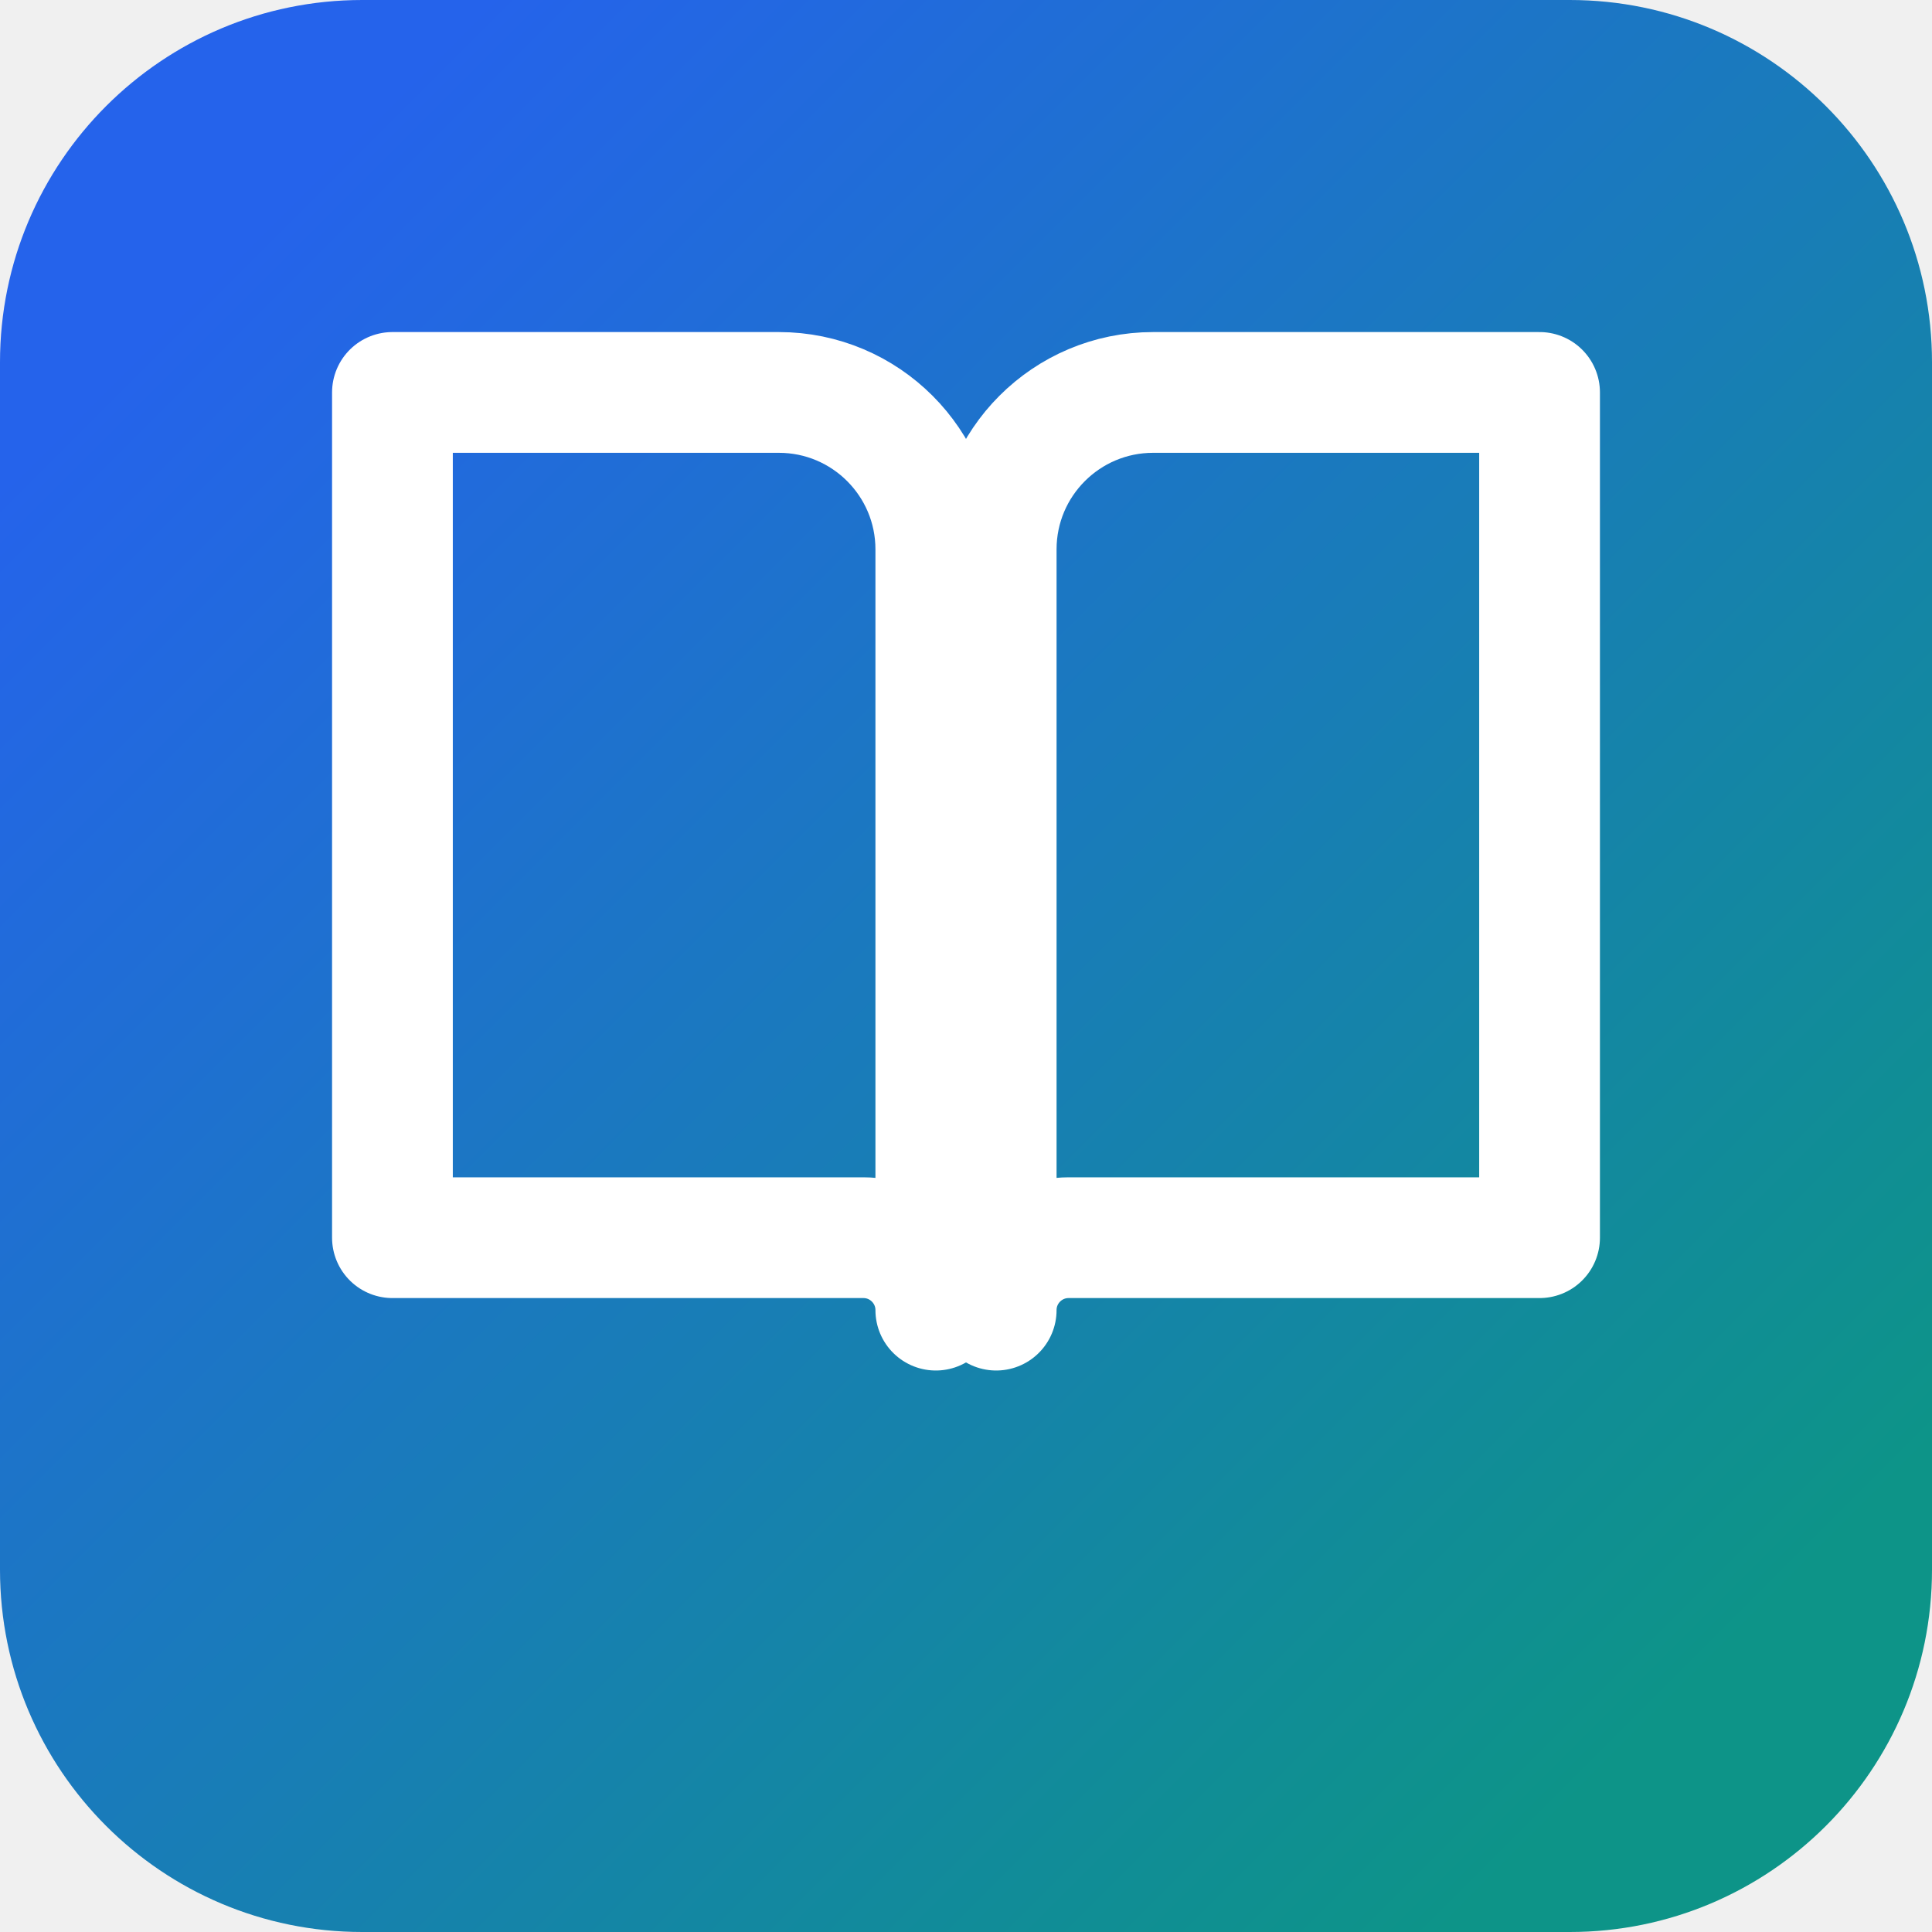
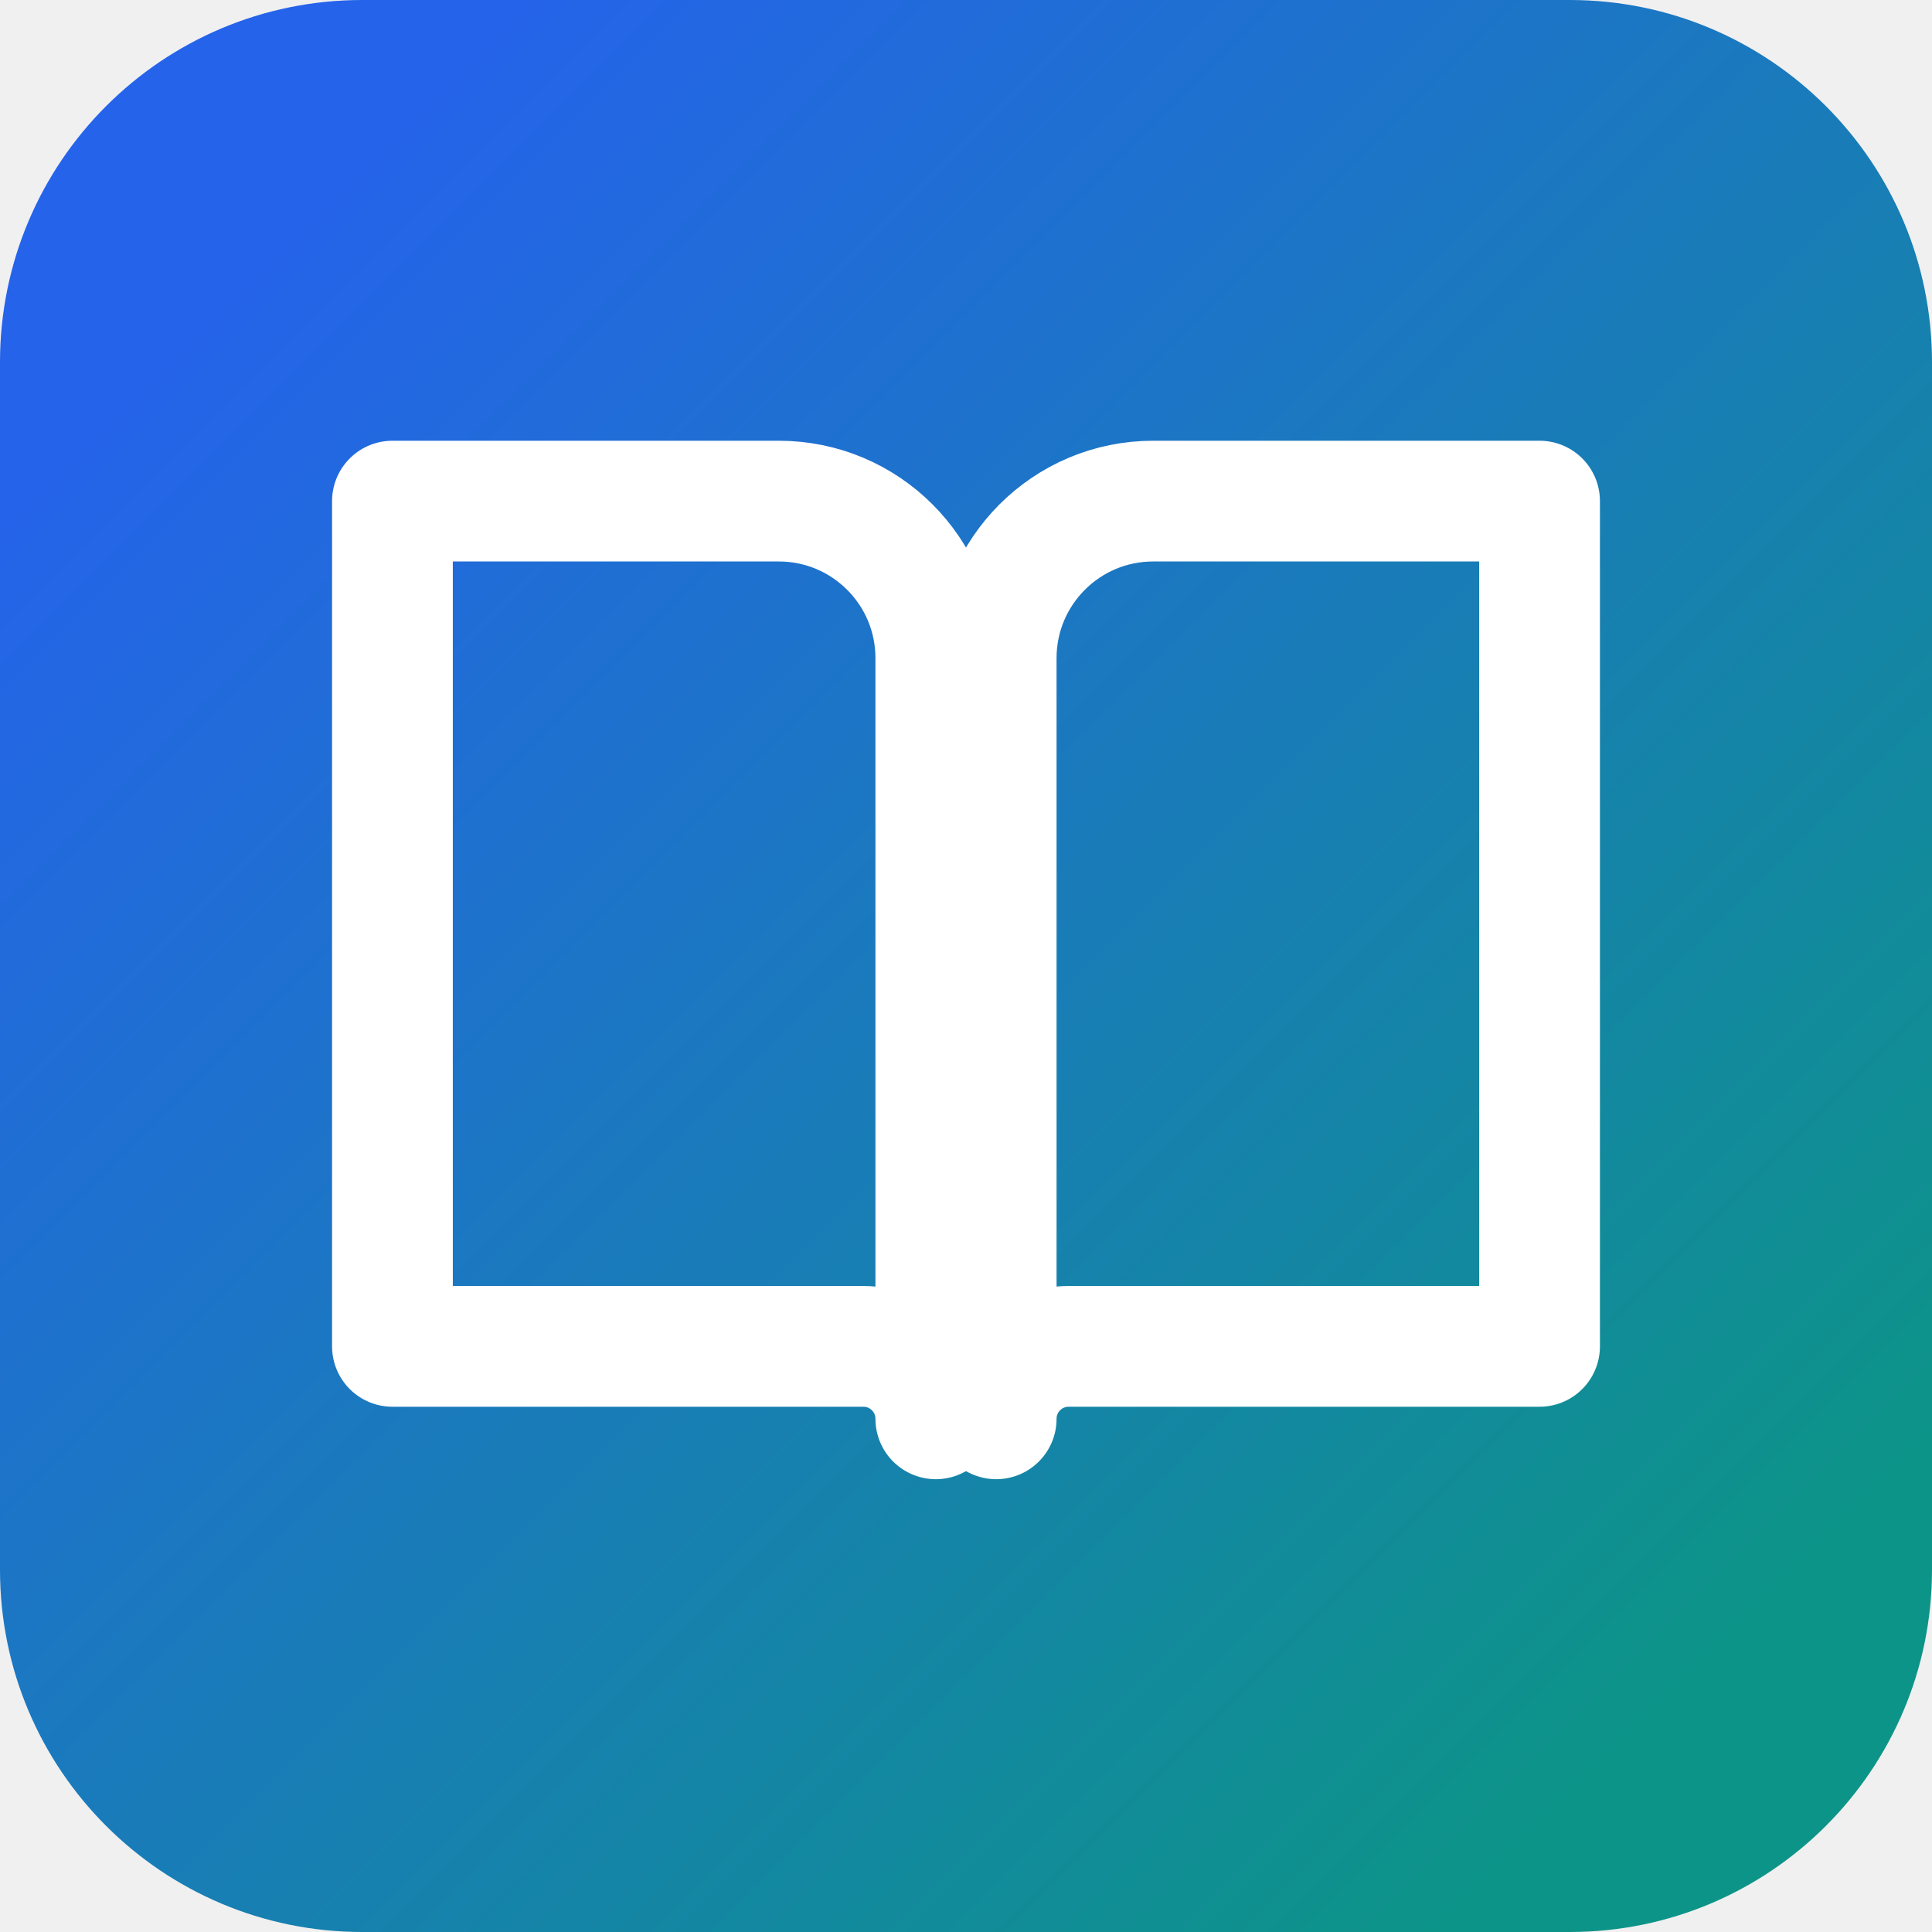
- <svg xmlns="http://www.w3.org/2000/svg" viewBox="0 0 32 32" fill="none">
+ <svg xmlns="http://www.w3.org/2000/svg" viewBox="0 0 32 32" width="32" height="32" fill="none">
  <defs>
    <linearGradient id="aji-gradient" x1="4" y1="4" x2="28" y2="28" gradientUnits="userSpaceOnUse">
      <stop stop-color="#2563EB" />
      <stop offset="1" stop-color="#0D9488" />
    </linearGradient>
  </defs>
  <rect width="32" height="32" rx="6" fill="url(#aji-gradient)" />
-   <path d="M6.5 6.5h6.4a2.6 2.6 0 0 1 2.6 2.6v12.6a1.2 1.2 0 0 0-1.2-1.2H6.5V6.5z" stroke="#fff" stroke-width="2" stroke-linecap="round" stroke-linejoin="round" />
-   <path d="M25.5 6.5h-6.4a2.6 2.6 0 0 0-2.6 2.6v12.6a1.2 1.2 0 0 1 1.2-1.2h7.8V6.5z" stroke="#fff" stroke-width="2" stroke-linecap="round" stroke-linejoin="round" />
+   <g transform="translate(0 1.8)">
+     <path d="M6.5 6.5h6.4a2.6 2.6 0 0 1 2.6 2.6v12.6a1.2 1.2 0 0 0-1.2-1.2H6.5V6.5z" stroke="#fff" stroke-width="2" stroke-linecap="round" stroke-linejoin="round" />
+     <path d="M25.5 6.5h-6.4a2.6 2.6 0 0 0-2.6 2.6v12.6a1.2 1.2 0 0 1 1.2-1.2h7.8V6.5z" stroke="#fff" stroke-width="2" stroke-linecap="round" stroke-linejoin="round" />
+   </g>
</svg>
